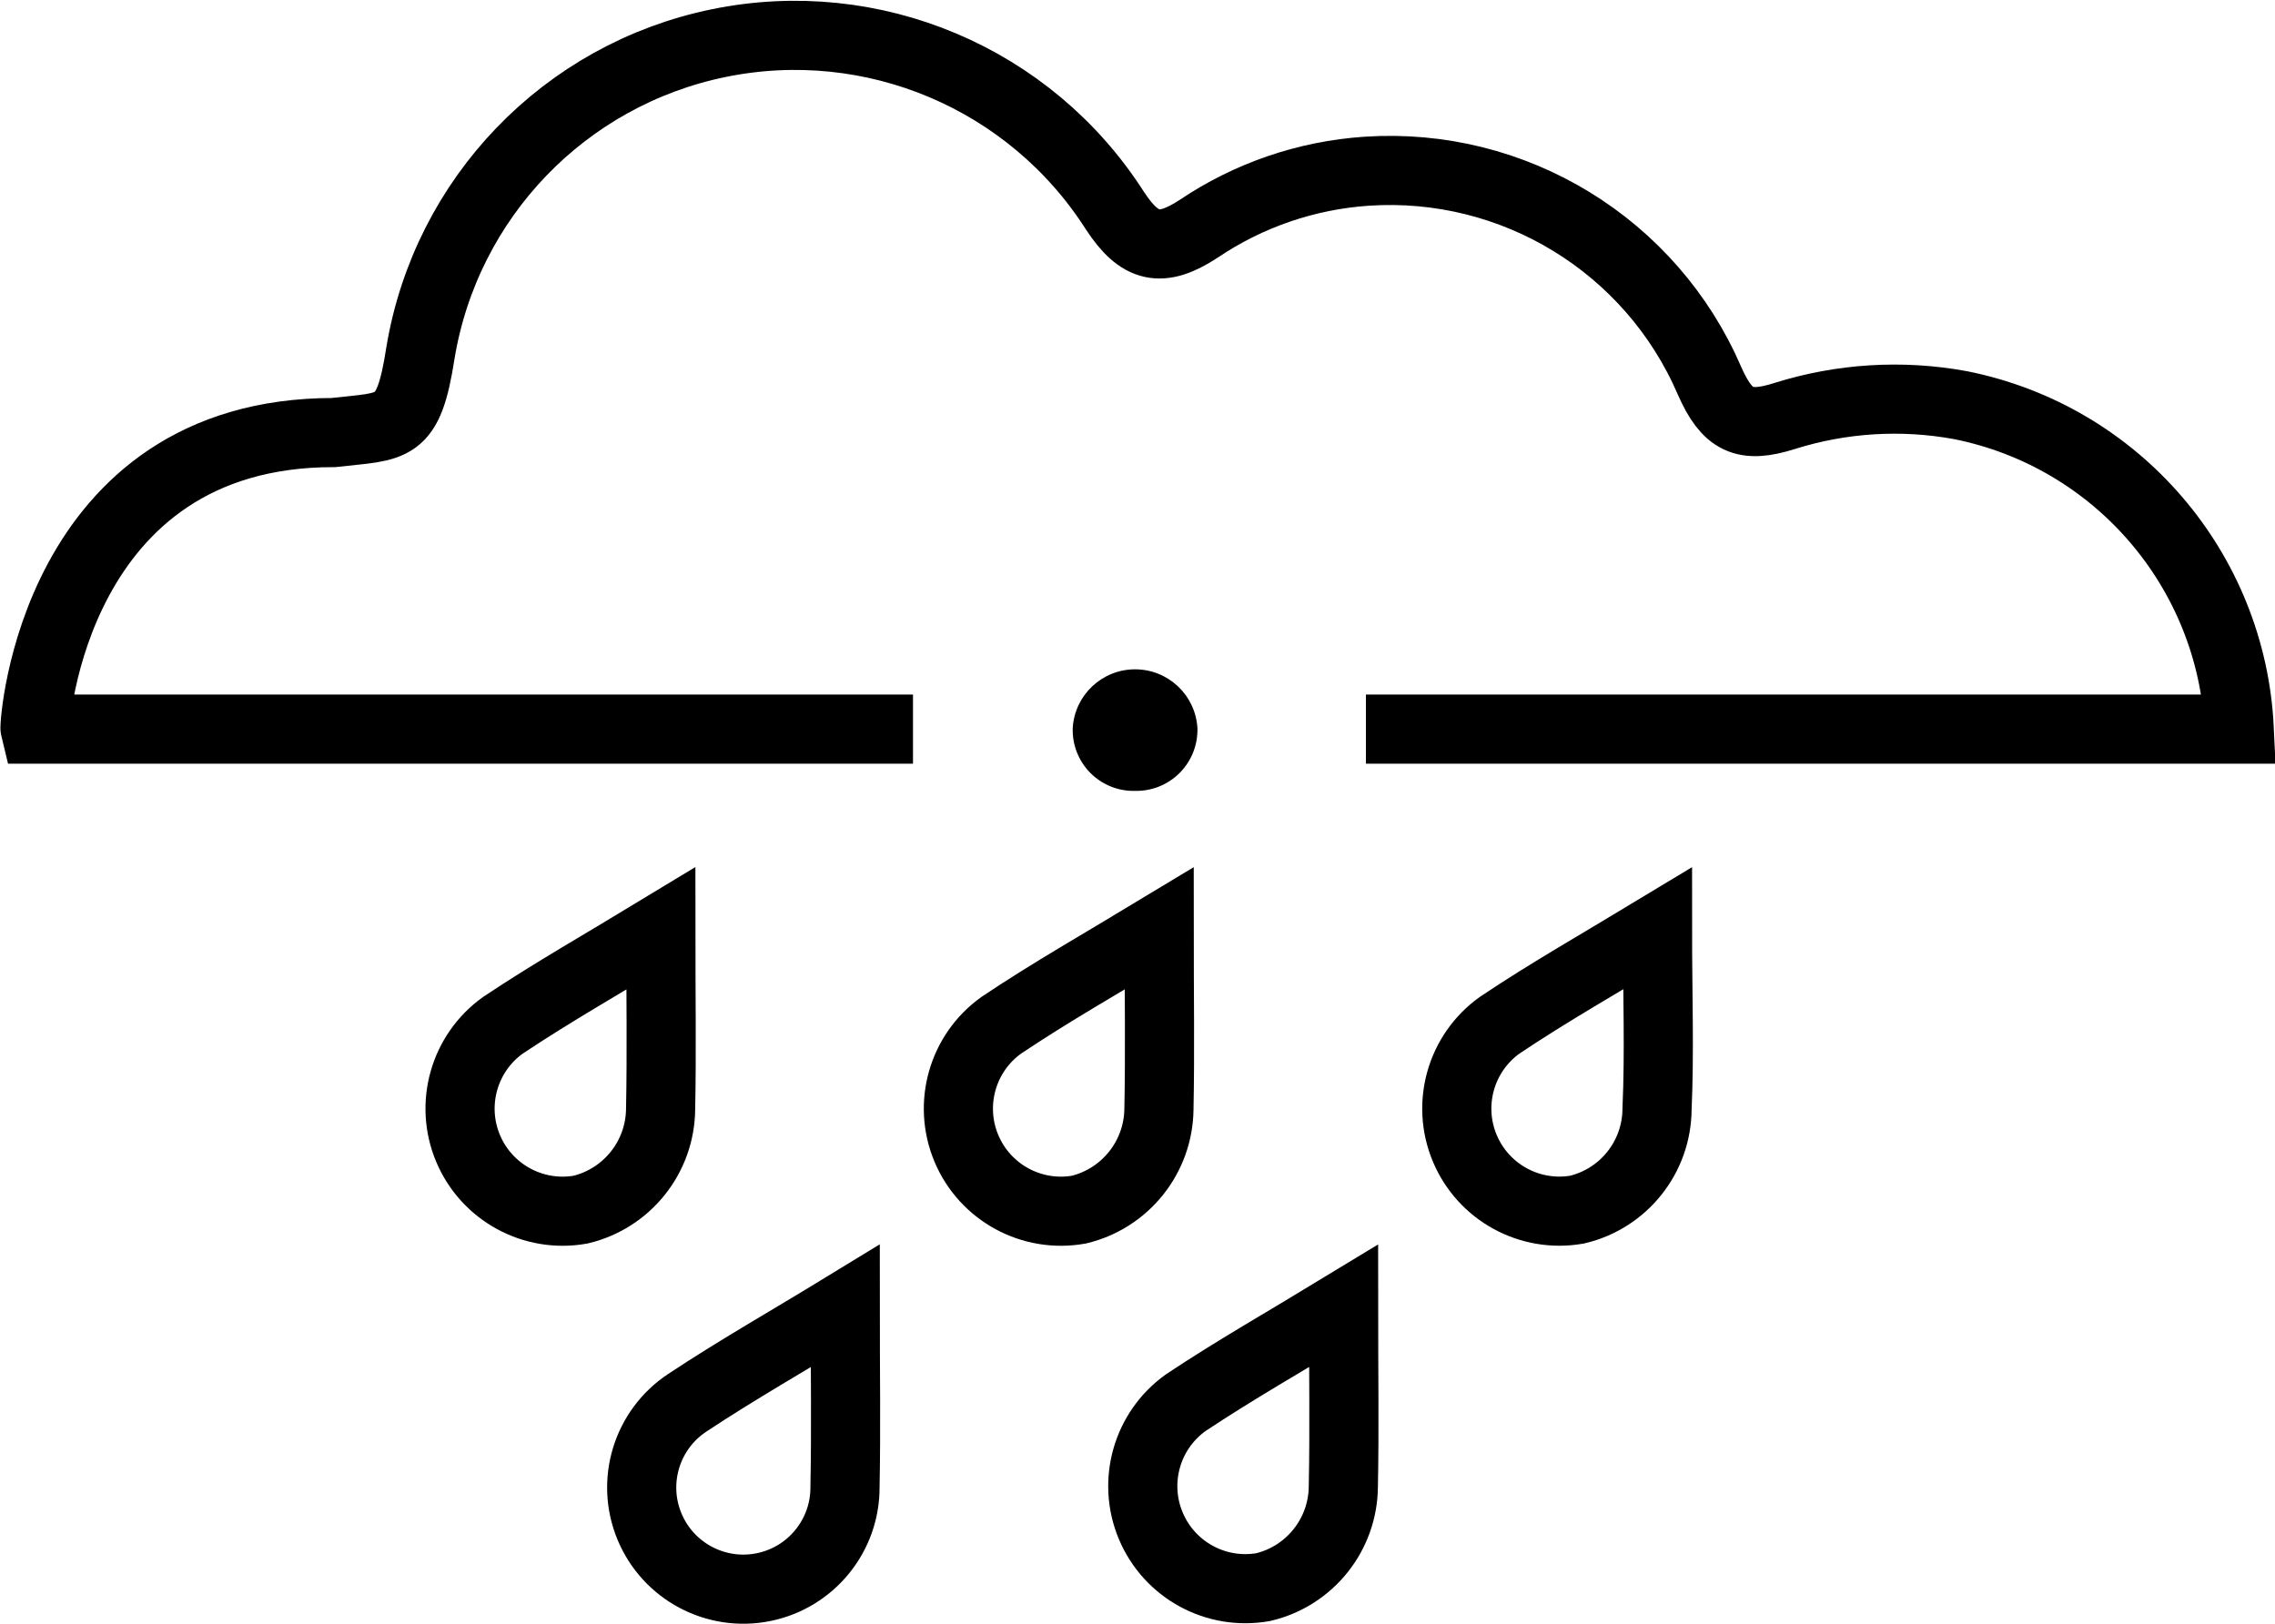
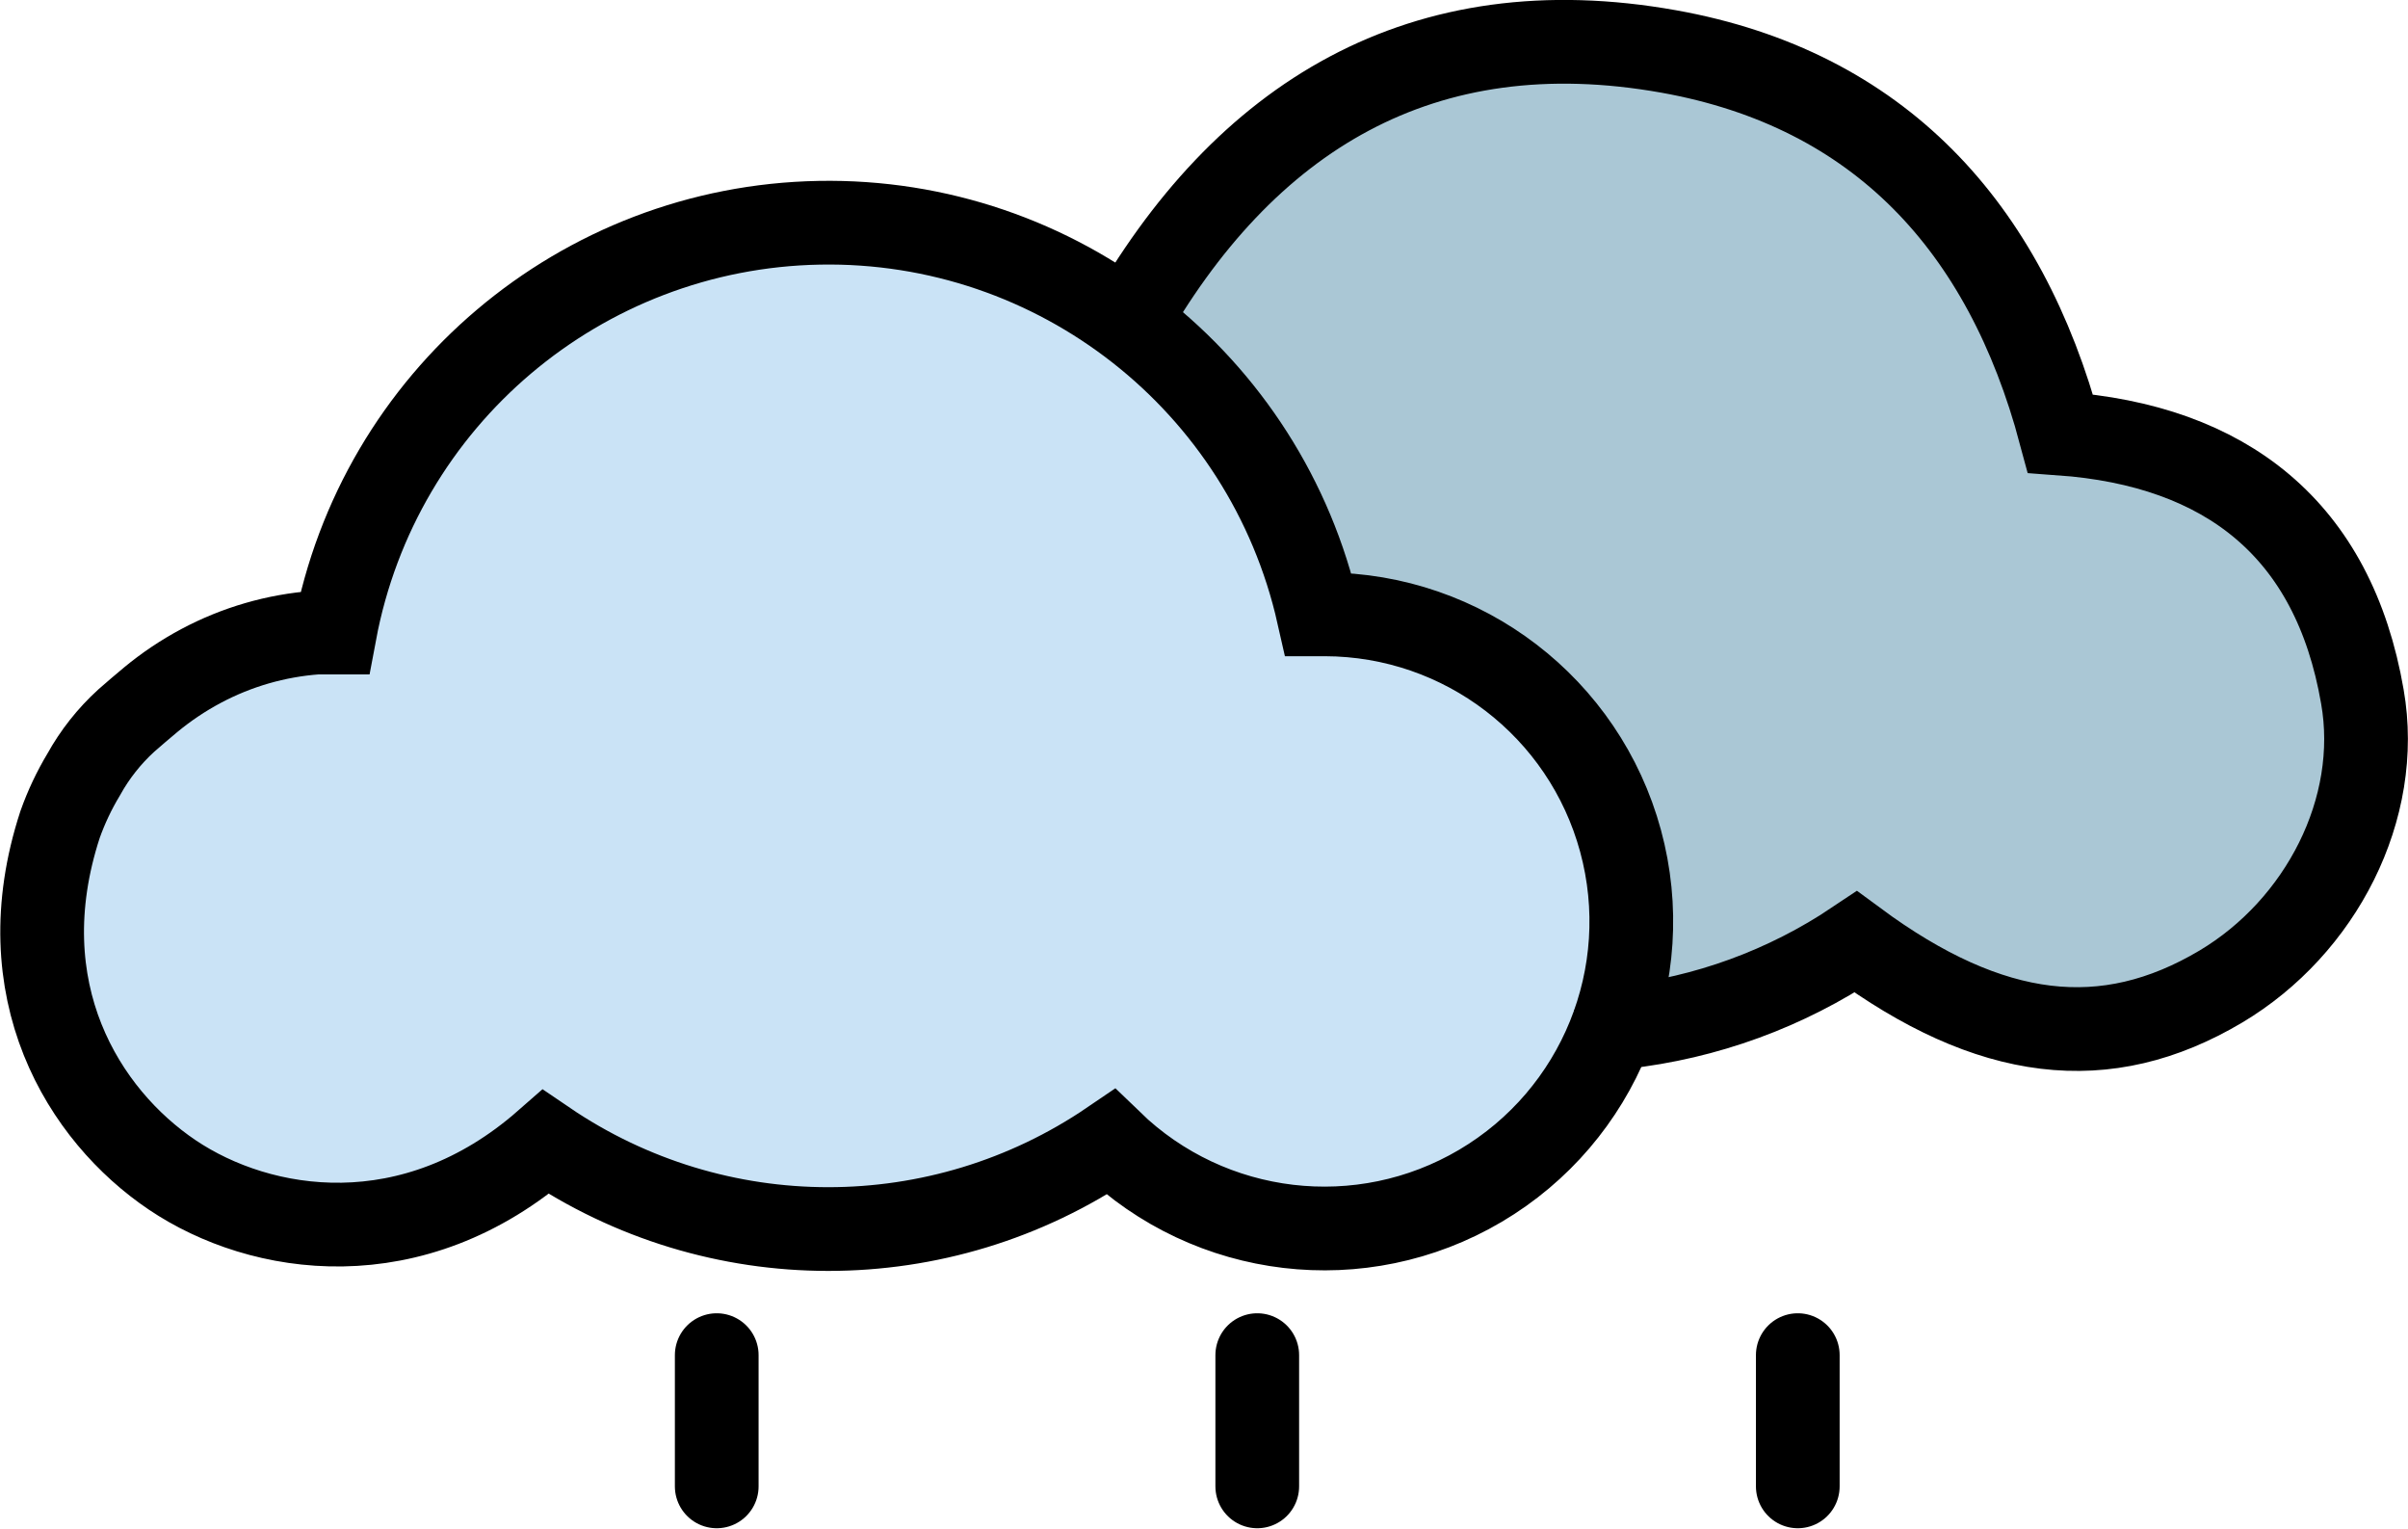
- <svg xmlns="http://www.w3.org/2000/svg" viewBox="0 0 98.7 70.44">
+ <svg xmlns="http://www.w3.org/2000/svg" viewBox="0 0 115.07 73.01">
  <defs>
-     <style>.cls-1{fill:none;stroke:#000;stroke-miterlimit:10;stroke-width:3px;}</style>
+     <style>.cls-1{fill:#aac7d5;}.cls-2{fill:#cae3f6;}.cls-3,.cls-4{fill:none;stroke:#000;stroke-miterlimit:10;stroke-width:4px;}.cls-4{stroke-linecap:round;}</style>
  </defs>
  <g id="Layer_2" data-name="Layer 2">
    <g id="Layer_1-2" data-name="Layer 1">
-       <path class="cls-1" d="M28.67,40.29c-2.47,1.5-4.71,2.77-6.85,4.2a4.45,4.45,0,0,0,3.37,8,4.53,4.53,0,0,0,3.47-4.36C28.71,45.65,28.67,43.18,28.67,40.29Z" />
-       <path class="cls-1" d="M50.29,40.29c-2.48,1.5-4.72,2.77-6.85,4.2a4.45,4.45,0,0,0,3.37,8,4.54,4.54,0,0,0,3.47-4.36C50.33,45.65,50.29,43.18,50.29,40.29Z" />
-       <path class="cls-1" d="M71.91,40.29c-2.48,1.5-4.72,2.77-6.85,4.2a4.45,4.45,0,0,0,3.36,8,4.51,4.51,0,0,0,3.47-4.36C72,45.65,71.91,43.18,71.91,40.29Z" />
-       <path class="cls-1" d="M36.67,56.67c-2.47,1.51-4.71,2.78-6.85,4.2a4.41,4.41,0,1,0,6.84,3.64C36.71,62,36.67,59.56,36.67,56.67Z" />
-       <path class="cls-1" d="M58.29,56.67c-2.48,1.51-4.72,2.78-6.85,4.2a4.45,4.45,0,0,0,3.37,8,4.52,4.52,0,0,0,3.47-4.36C58.33,62,58.29,59.56,58.29,56.67Z" />
-       <path class="cls-1" d="M59.26,31.64H97.15a15.06,15.06,0,0,0-12.1-14.06,15.87,15.87,0,0,0-7.62.47c-1.76.56-2.5.2-3.26-1.52a15.1,15.1,0,0,0-14.88-9.1A14.82,14.82,0,0,0,52,9.93c-1.62,1.06-2.55.86-3.63-.79a16.47,16.47,0,0,0-30.13,6.18c-.53,3.41-1.13,3.15-3.77,3.45-12.16,0-13,12.67-12.95,12.87H39.61" />
-       <path d="M49.24,34.32a2.64,2.64,0,0,1-2.7-2.73,2.71,2.71,0,0,1,5.41,0A2.65,2.65,0,0,1,49.24,34.32Z" />
+       <path class="cls-1" d="M76.77,49.06a1.32,1.32,0,0,1,.77-.46,24.92,24.92,0,0,0,11.14-4.1c6.44,4.75,11.95,5.4,17.45,2.13,4.78-2.85,7.7-8.5,6.76-13.85-1.38-8-6.52-12-14.43-12.57C95.82,10.36,89.79,3.79,79.75,2,68-.11,59.45,5,53.73,15.23" />
+       <path class="cls-2" d="M63.32,28.88H63a24,24,0,0,0-47,.87l-.87,0a13.89,13.89,0,0,0-5.53,1.6A14.38,14.38,0,0,0,7.2,33c-.4.33-.79.67-1.17,1A10.11,10.11,0,0,0,4,36.51,13.24,13.24,0,0,0,2.84,38.9C.28,46.85,4,52.81,8.23,55.66s11.5,4,17.85-1.57a24,24,0,0,0,27,0A14.67,14.67,0,1,0,63.32,28.88Z" />
+       <path class="cls-3" d="M76.77,49.53a1.32,1.32,0,0,1,.77-.46A24.92,24.92,0,0,0,88.68,45c6.44,4.75,11.95,5.4,17.45,2.13,4.78-2.85,7.7-8.5,6.76-13.85-1.38-8-6.52-12-14.43-12.57C95.82,10.83,89.79,4.26,79.75,2.46,68,.36,59.45,5.51,53.73,15.7" />
+       <path class="cls-3" d="M63.32,29.35H63a24,24,0,0,0-47,.87l-.87,0a13.89,13.89,0,0,0-5.53,1.6A14.38,14.38,0,0,0,7.2,33.43c-.4.33-.79.67-1.17,1A10.11,10.11,0,0,0,4,37a13.24,13.24,0,0,0-1.13,2.39C.28,47.32,4,53.28,8.23,56.13s11.5,4,17.85-1.57a24,24,0,0,0,27,0A14.67,14.67,0,1,0,63.32,29.35Z" />
+       <line class="cls-4" x1="85.91" y1="64.74" x2="85.91" y2="71.01" />
+       <line class="cls-4" x1="60.08" y1="64.74" x2="60.08" y2="71.01" />
+       <line class="cls-4" x1="34.25" y1="64.74" x2="34.25" y2="71.01" />
    </g>
  </g>
</svg>
